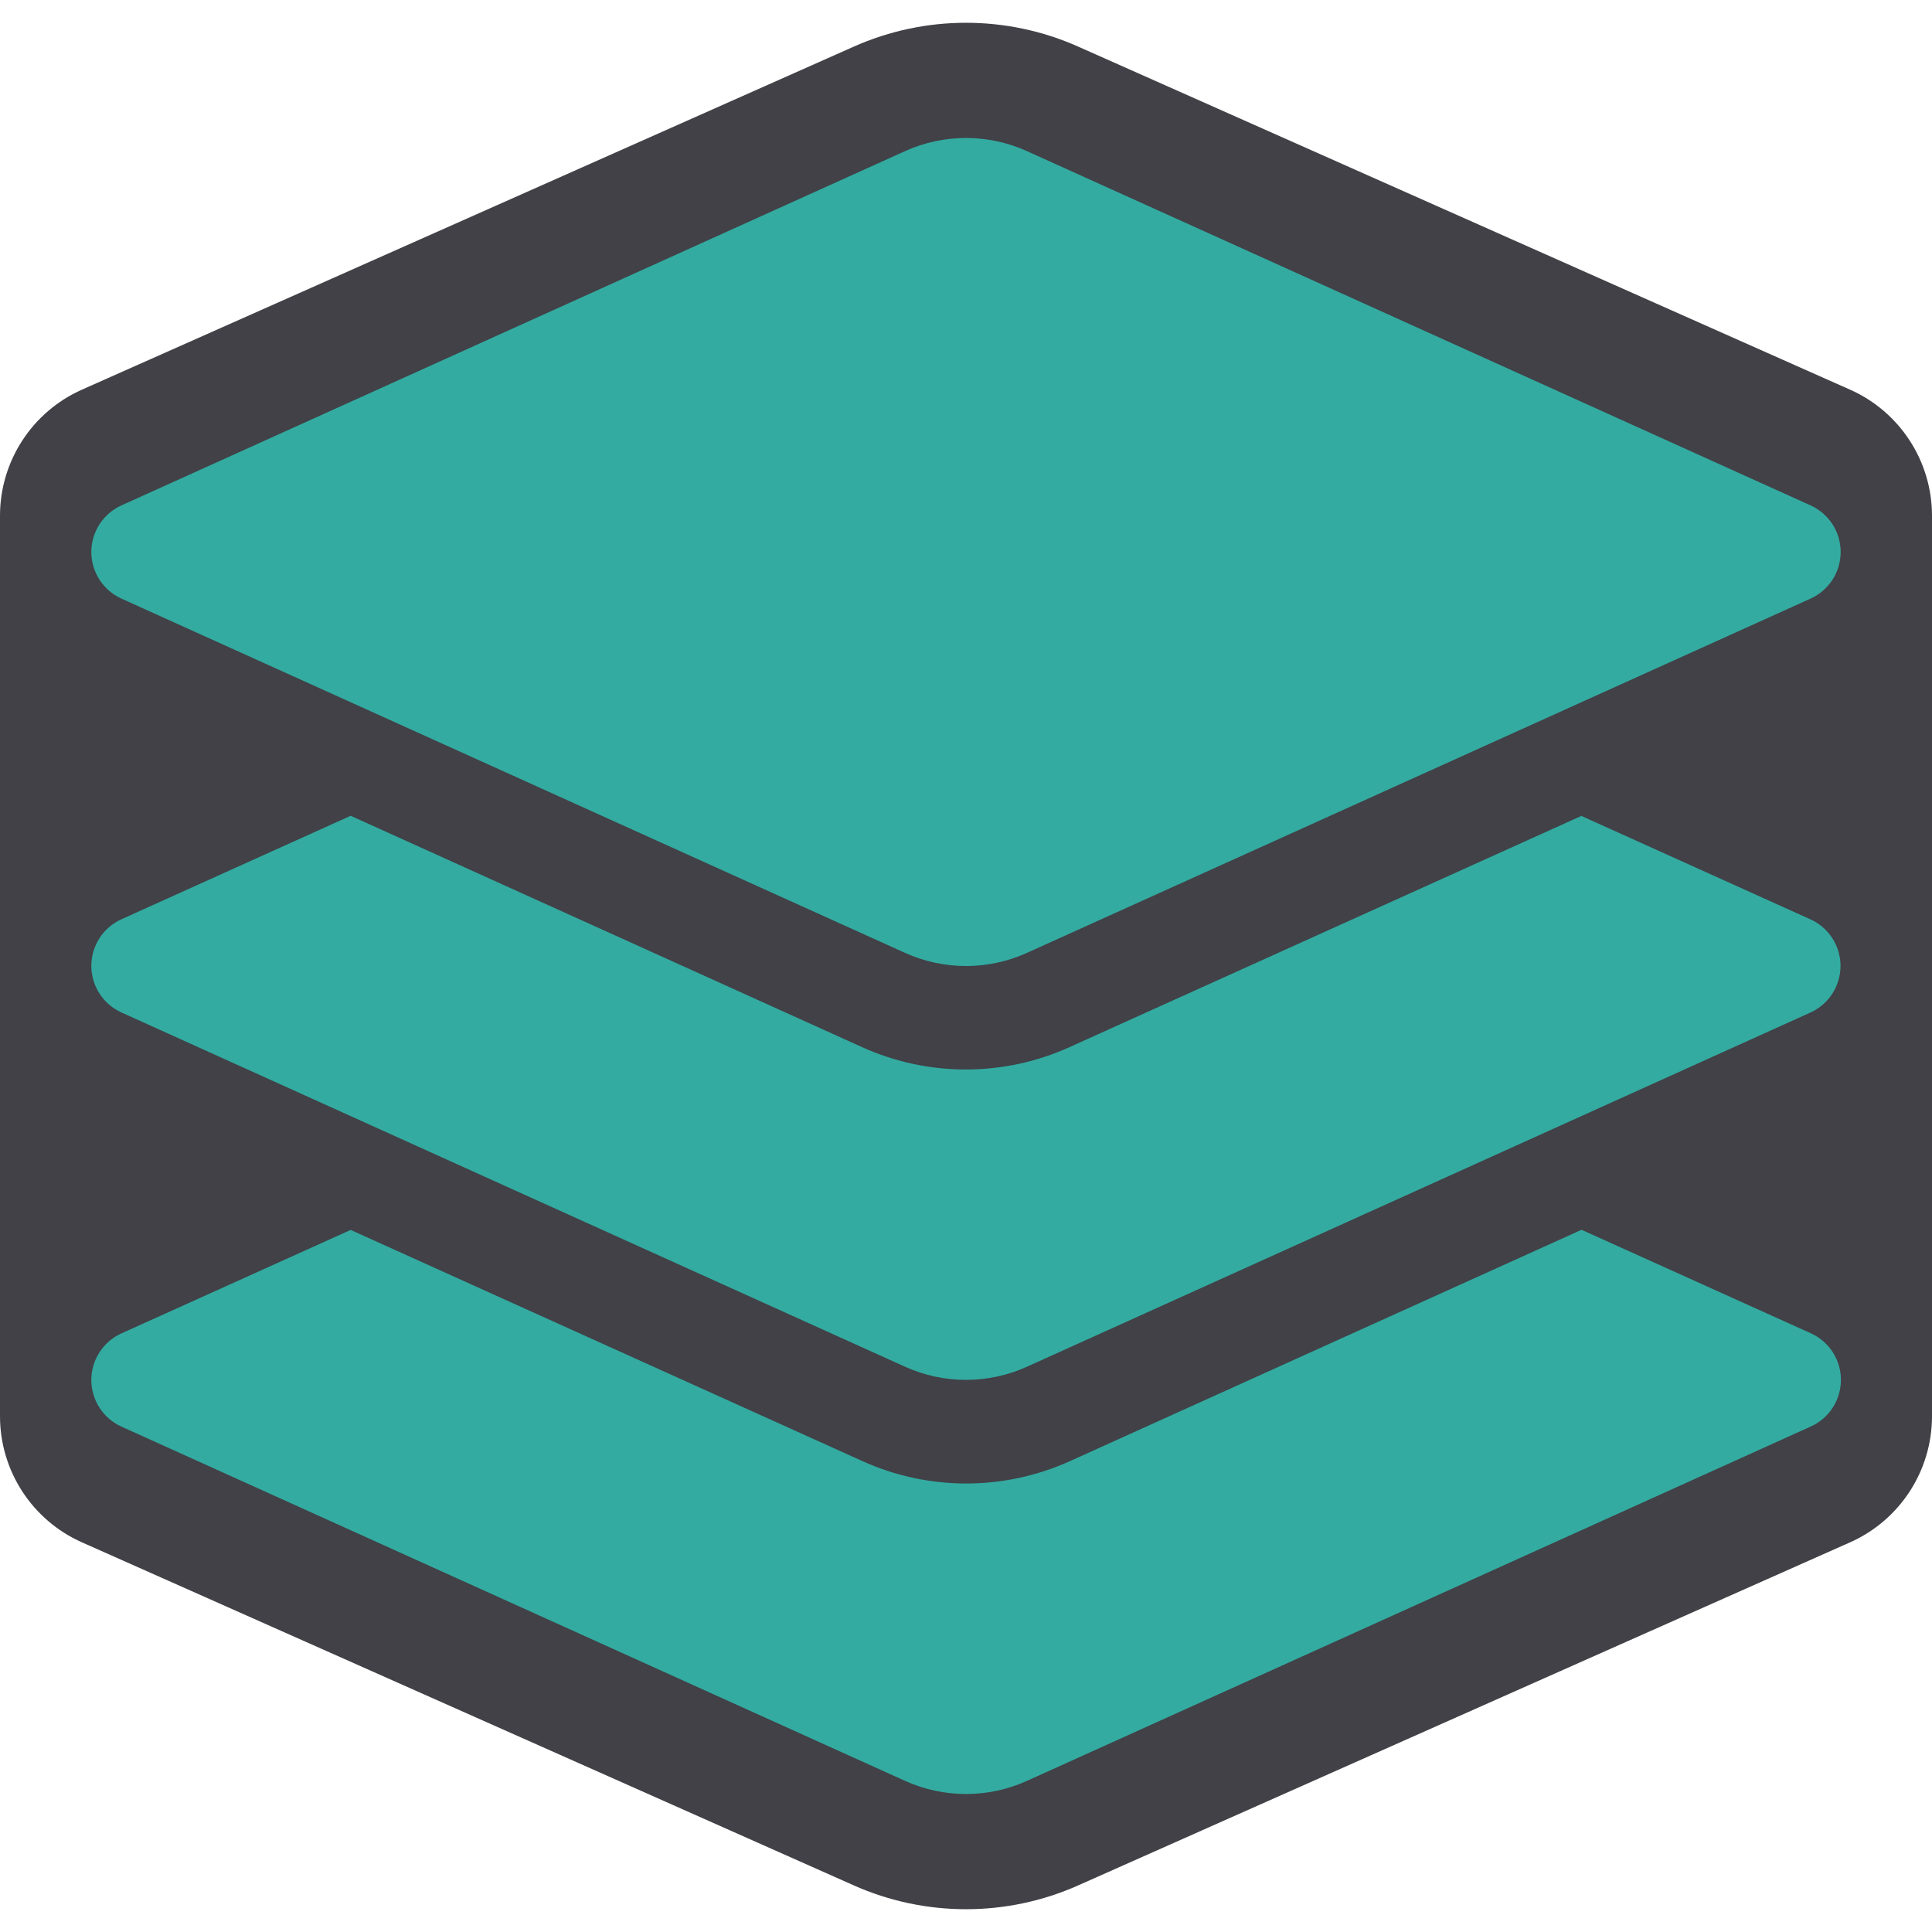
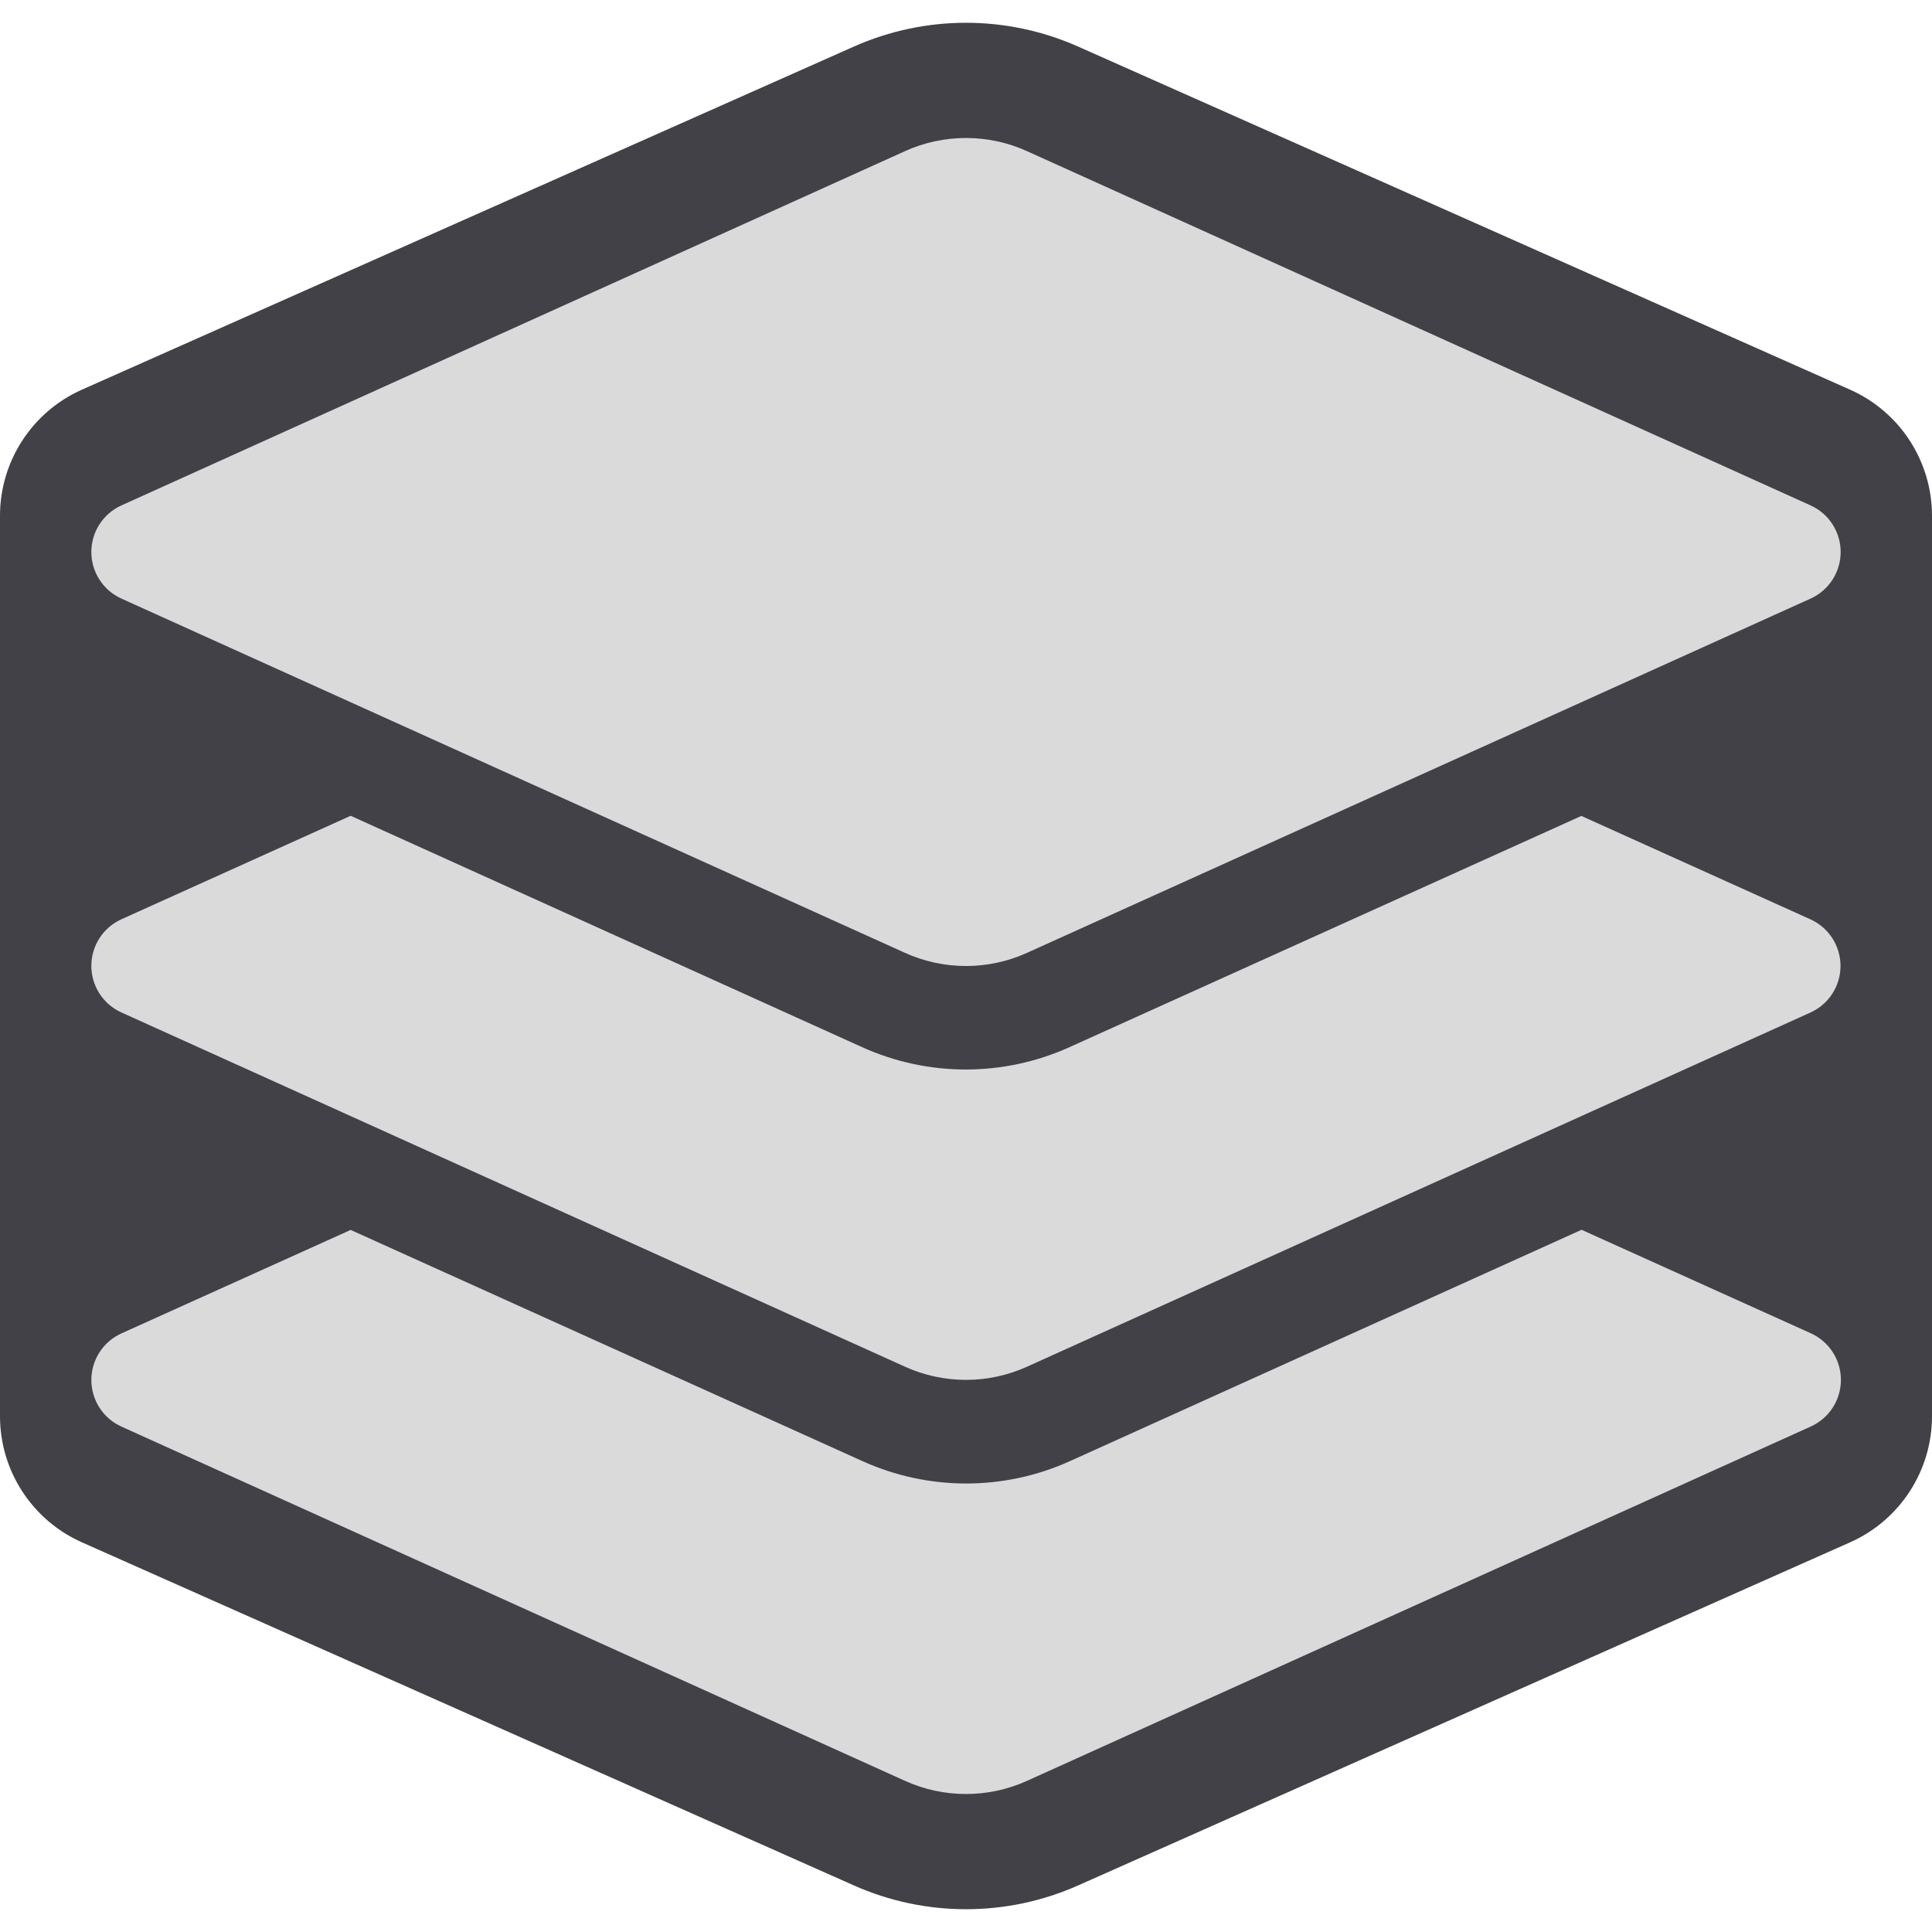
<svg xmlns="http://www.w3.org/2000/svg" width="28" height="28" viewBox="0 0 28 28">
  <path d="M26.812,5.647,15.625.675a4,4,0,0,0-3.25,0L1.188,5.647A2,2,0,0,0,0,7.475v13.05a2,2,0,0,0,1.188,1.828l11.187,4.972a4,4,0,0,0,3.25,0l11.187-4.972A2,2,0,0,0,28,20.525V7.475A2,2,0,0,0,26.812,5.647Z" style="fill:#414147" />
-   <path d="M26.241,20.675,14.885,25.809a2.143,2.143,0,0,1-1.77,0L1.759,20.675a.741.741,0,0,1,0-1.35l3.323-1.5L12.5,21.176a3.648,3.648,0,0,0,3.006,0l7.415-3.353,3.323,1.5A.741.741,0,0,1,26.241,20.675Zm-24.482-12,11.356,5.134a2.143,2.143,0,0,0,1.77,0L26.241,8.675a.741.741,0,0,0,0-1.35L14.885,2.191a2.143,2.143,0,0,0-1.77,0L1.759,7.325A.741.741,0,0,0,1.759,8.675Zm24.482,4.65-3.323-1.5L15.5,15.176a3.648,3.648,0,0,1-3.006,0L5.082,11.823l-3.323,1.5a.741.741,0,0,0,0,1.35l11.356,5.134a2.143,2.143,0,0,0,1.77,0l11.356-5.134A.741.741,0,0,0,26.241,13.325Z" style="fill:#33aba1" />
+   <path d="M26.241,20.675,14.885,25.809a2.143,2.143,0,0,1-1.77,0L1.759,20.675a.741.741,0,0,1,0-1.35l3.323-1.5L12.5,21.176a3.648,3.648,0,0,0,3.006,0l7.415-3.353,3.323,1.5A.741.741,0,0,1,26.241,20.675Zm-24.482-12,11.356,5.134a2.143,2.143,0,0,0,1.77,0L26.241,8.675a.741.741,0,0,0,0-1.35L14.885,2.191a2.143,2.143,0,0,0-1.77,0L1.759,7.325A.741.741,0,0,0,1.759,8.675Zm24.482,4.65-3.323-1.5L15.5,15.176a3.648,3.648,0,0,1-3.006,0L5.082,11.823l-3.323,1.5a.741.741,0,0,0,0,1.35l11.356,5.134a2.143,2.143,0,0,0,1.77,0l11.356-5.134A.741.741,0,0,0,26.241,13.325Z" style="fill:#DADADA" />
</svg>
